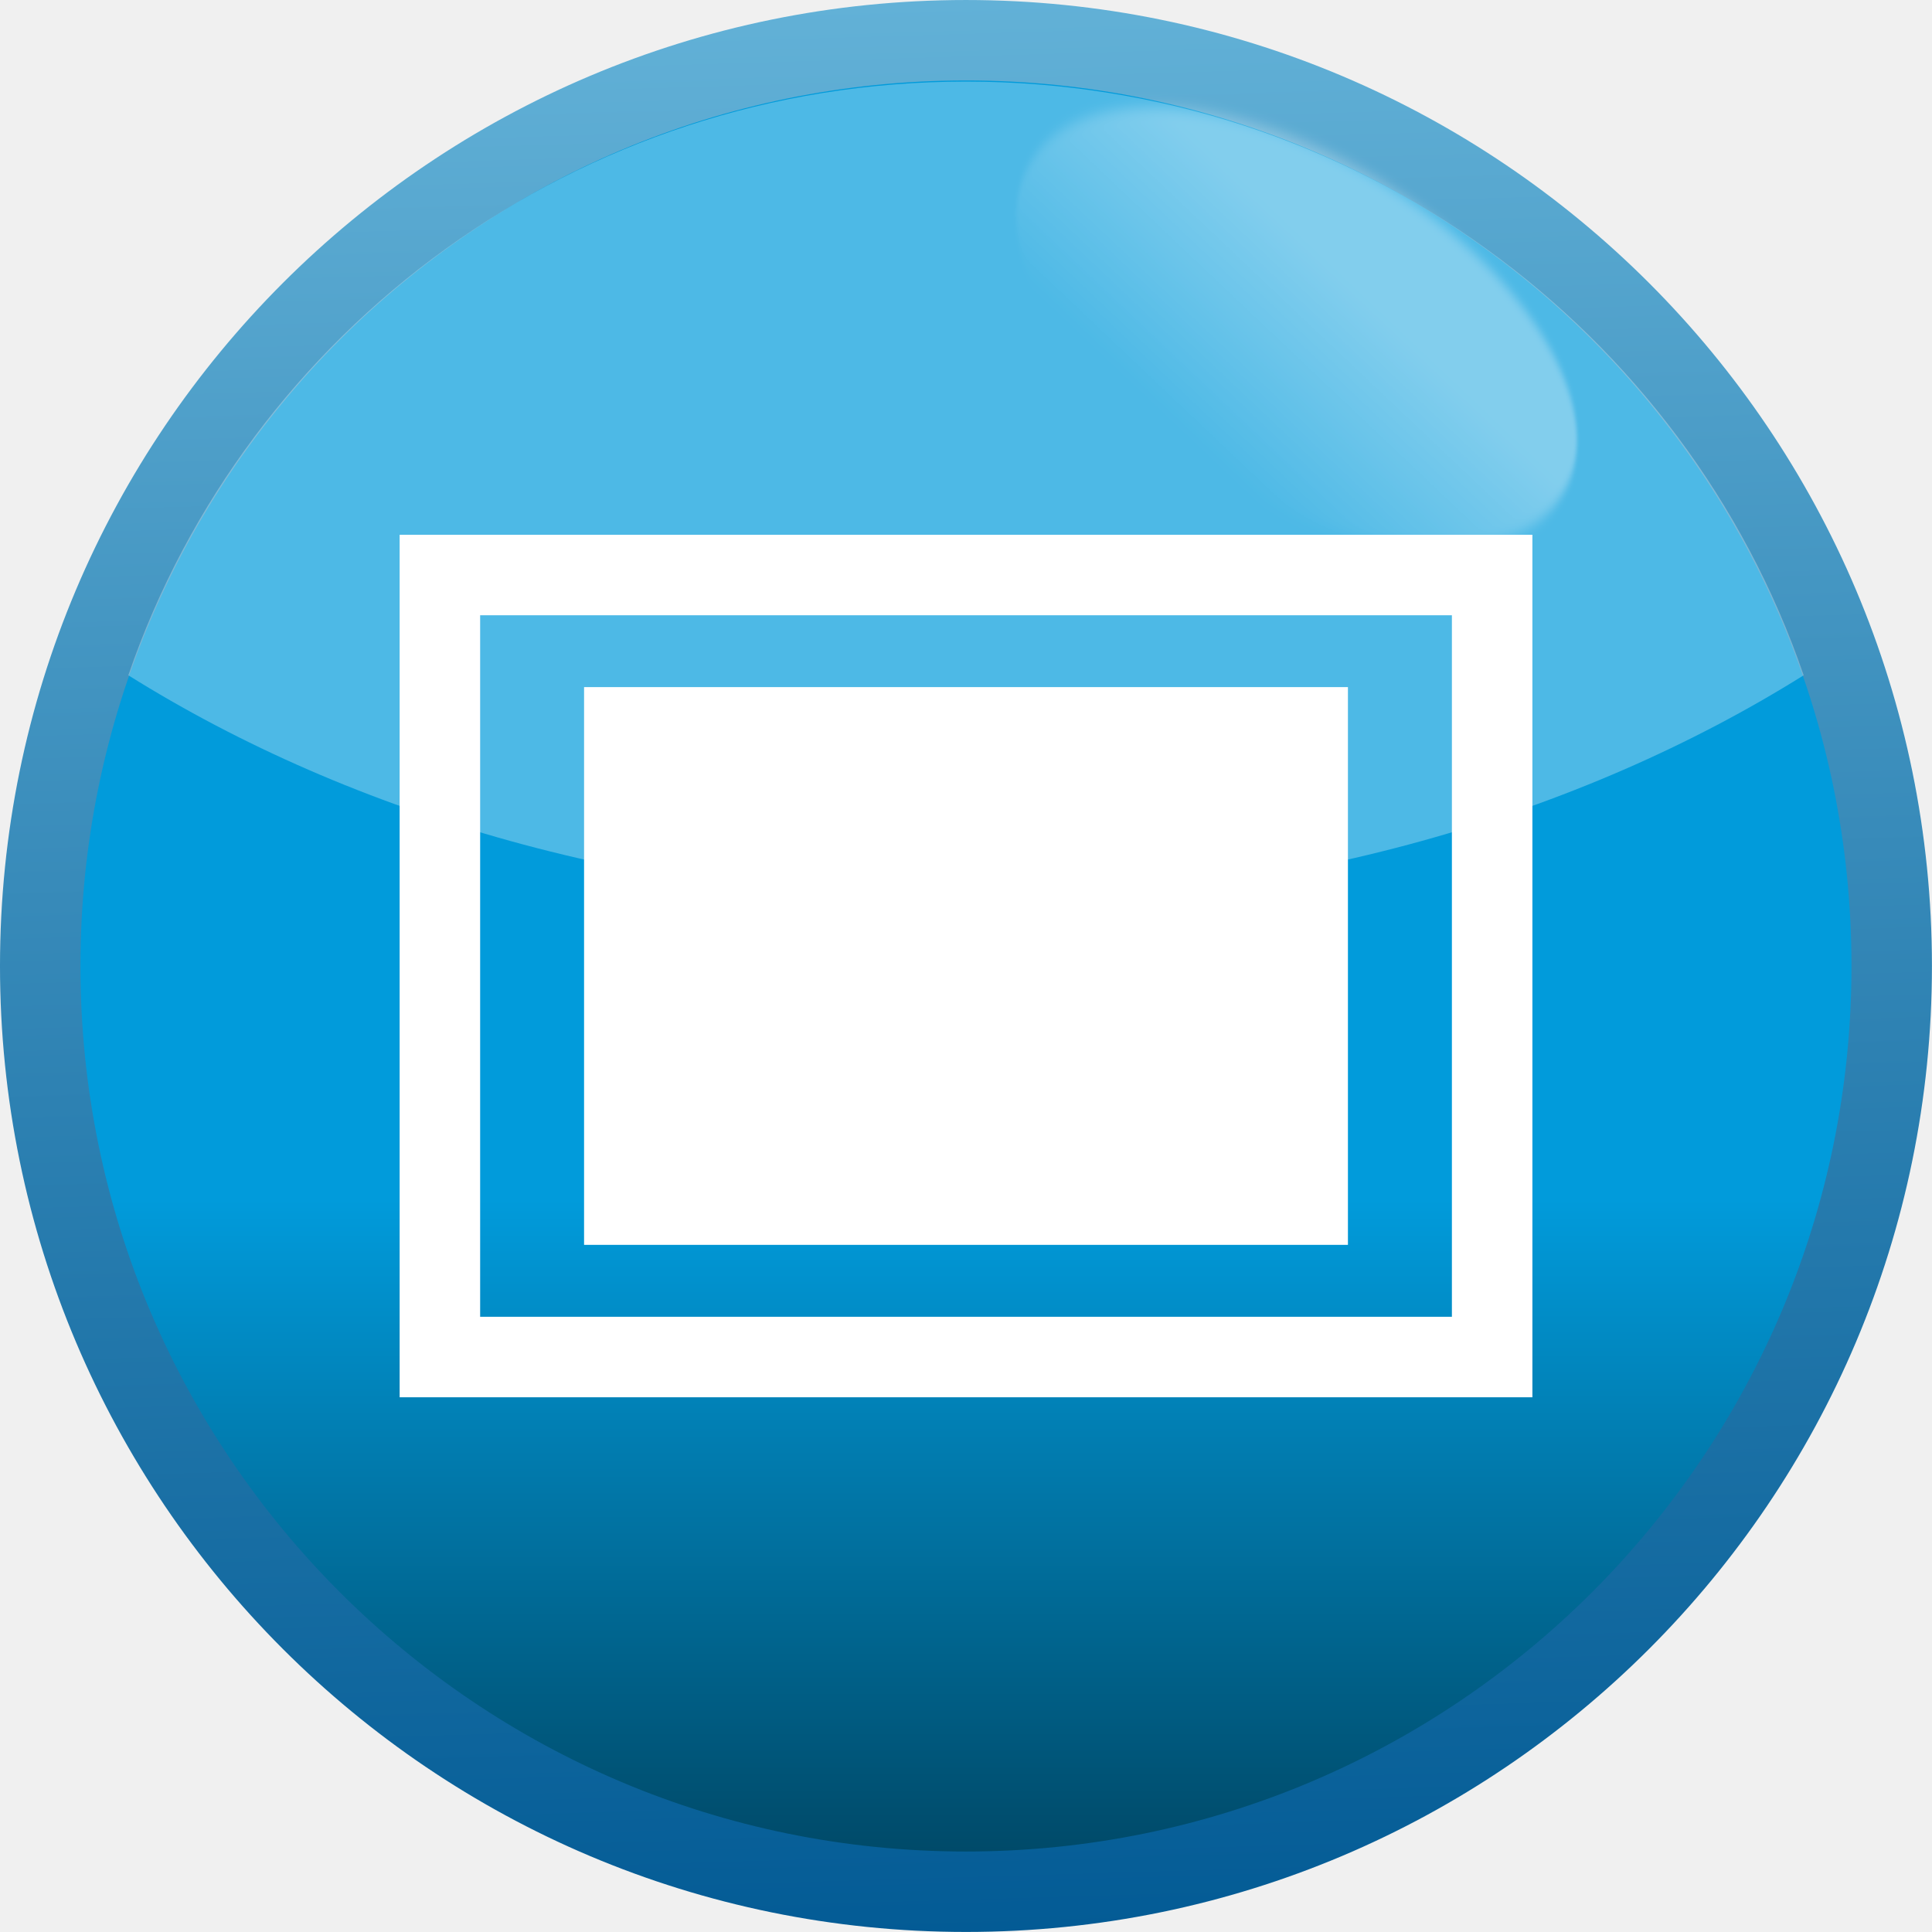
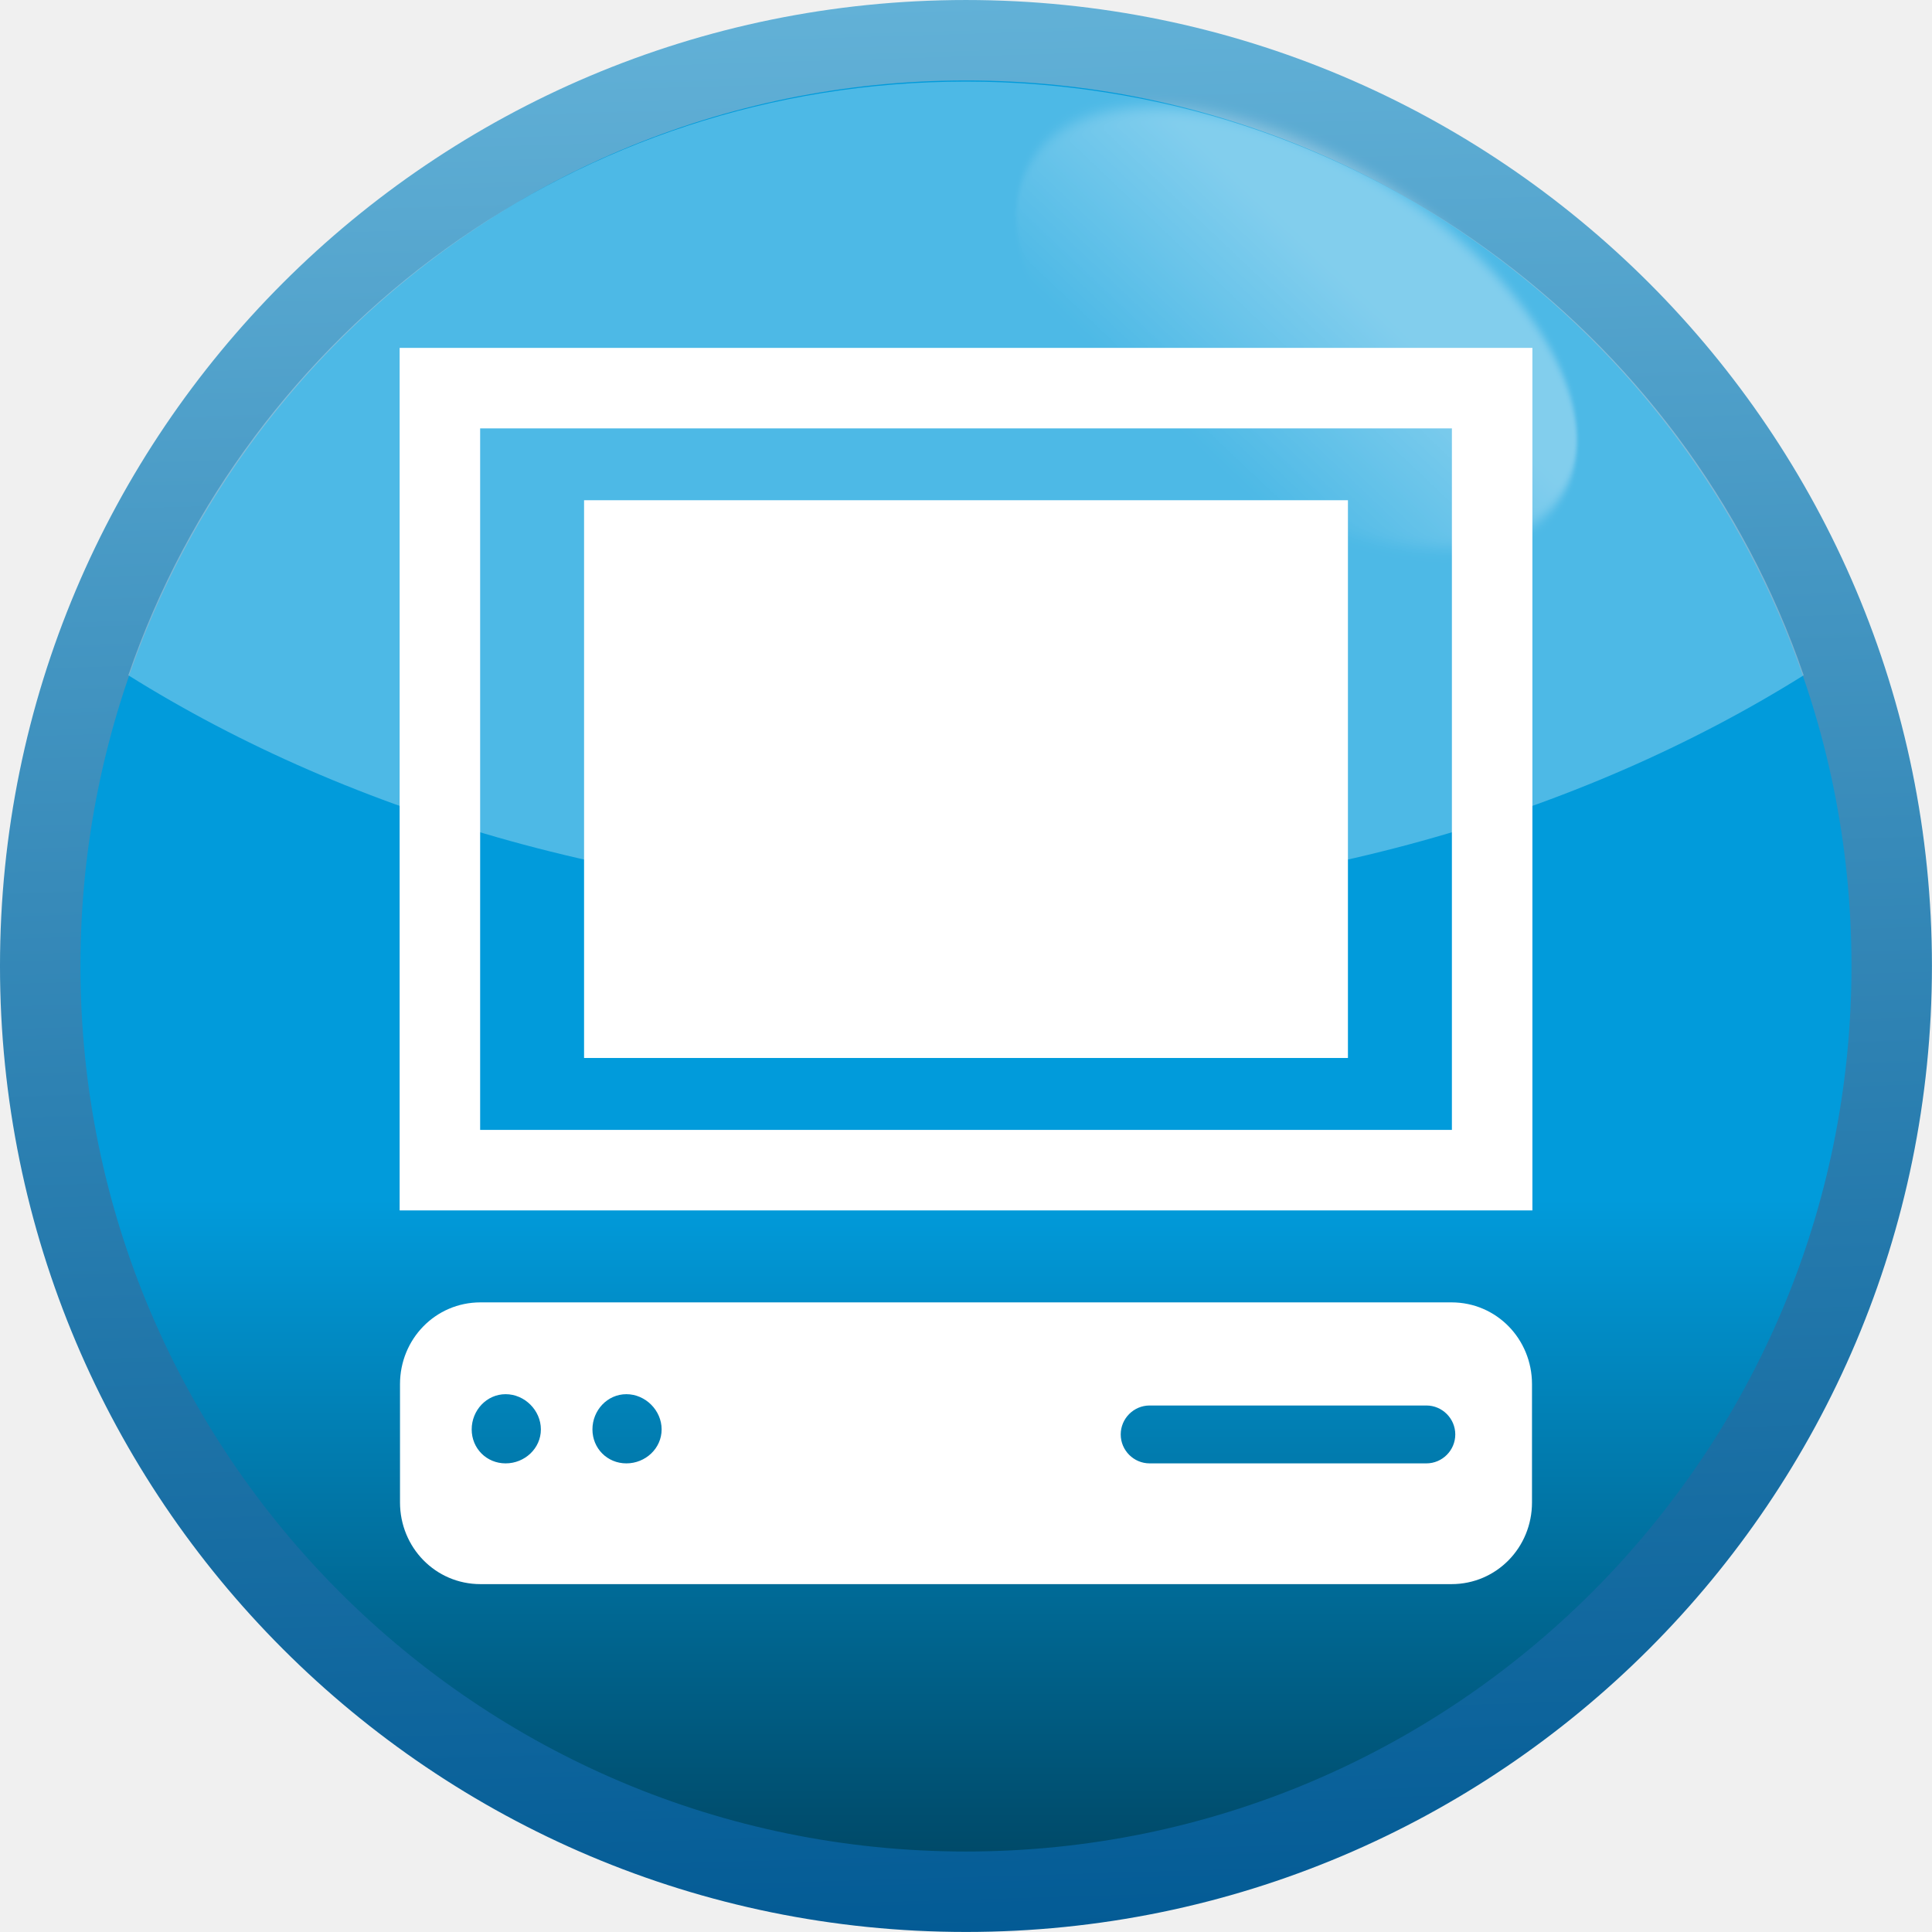
<svg xmlns="http://www.w3.org/2000/svg" xmlns:xlink="http://www.w3.org/1999/xlink" width="48px" height="48px" id="svg2562">
  <defs id="defs2564">
    <filter id="filter4488">
      <feGaussianBlur stdDeviation="0.124" id="feGaussianBlur4490" />
    </filter>
    <linearGradient id="linearGradient3967">
      <stop style="stop-color:#ffffff;stop-opacity:1;" offset="0" id="stop3969" />
      <stop style="stop-color:#ffffff;stop-opacity:0;" offset="1" id="stop3971" />
    </linearGradient>
    <linearGradient xlink:href="#linearGradient3967" id="linearGradient3973" x1="36.64" y1="10.711" x2="35.581" y2="16.066" gradientUnits="userSpaceOnUse" />
    <linearGradient xlink:href="#linearGradient3167" id="linearGradient2786" gradientUnits="userSpaceOnUse" x1="-10.292" y1="461.781" x2="-10.758" y2="446.145" />
    <linearGradient id="linearGradient3177">
      <stop style="stop-color:#00405b;stop-opacity:1" offset="0" id="stop3179" />
      <stop style="stop-color:#019bdb;stop-opacity:1" offset="1" id="stop3181" />
    </linearGradient>
    <linearGradient xlink:href="#linearGradient3177" id="linearGradient2784" gradientUnits="userSpaceOnUse" x1="-13.084" y1="461.781" x2="-13.084" y2="455.852" />
    <linearGradient id="linearGradient3167">
      <stop style="stop-color:#035b95;stop-opacity:1" offset="0" id="stop3169" />
      <stop style="stop-color:#62b1d7;stop-opacity:1;" offset="1" id="stop3171" />
    </linearGradient>
    <linearGradient xlink:href="#linearGradient3167" id="linearGradient3173" x1="-10.292" y1="461.781" x2="-10.758" y2="446.145" gradientUnits="userSpaceOnUse" />
    <linearGradient id="linearGradient3593">
      <stop style="stop-color:#3ab1d5;stop-opacity:1;" offset="0" id="stop3595" />
      <stop style="stop-color:#287a93;stop-opacity:1" offset="1" id="stop3597" />
    </linearGradient>
    <linearGradient xlink:href="#linearGradient3593" id="linearGradient5078" gradientUnits="userSpaceOnUse" x1="-10.758" y1="445.925" x2="-10.758" y2="462.001" />
    <linearGradient xlink:href="#linearGradient3593" id="linearGradient4880" gradientUnits="userSpaceOnUse" x1="14.101" y1="1.755" x2="13.83" y2="19.159" />
    <linearGradient xlink:href="#linearGradient3593" id="linearGradient3780" x1="-10.471" y1="446.164" x2="-10.375" y2="461.236" gradientUnits="userSpaceOnUse" />
  </defs>
  <g id="layer1">
    <g id="g4492" transform="translate(4.0897373e-8,4.8750049e-5)">
      <path style="fill:url(#linearGradient2784);fill-opacity:1;stroke:url(#linearGradient2786);stroke-width:0.651;stroke-linecap:butt;stroke-linejoin:round;stroke-miterlimit:4;stroke-dasharray:none;stroke-opacity:1" id="path3185" d="M -3.266,453.963 A 7.492,7.492 0 1 1 -18.25,453.963 A 7.492,7.492 0 1 1 -3.266,453.963 z" transform="matrix(3.069943,0,0,3.069943,57.02564,-1369.641)" />
      <path id="path2781" d="M 24,2.027 C 14.323,2.027 6.129,8.202 3.188,16.777 C 8.751,20.259 16.008,22.402 24,22.402 C 31.992,22.402 39.249,20.259 44.812,16.777 C 41.871,8.202 33.677,2.027 24,2.027 z" style="opacity:0.3;fill:#ffffff;fill-opacity:1" />
      <path transform="matrix(0.8452149,0.5344266,-0.5344266,0.8452149,8.412737,-21.4424)" d="M 43.714,12.286 A 7.786,4.143 0 1 1 28.143,12.286 A 7.786,4.143 0 1 1 43.714,12.286 z" id="path3965" style="opacity:0.3;fill:url(#linearGradient3973);fill-opacity:1;stroke:none;stroke-width:4;stroke-linecap:square;stroke-linejoin:miter;stroke-miterlimit:4;stroke-dasharray:none;stroke-opacity:0.322;filter:url(#filter4488)" />
    </g>
-     <rect style="opacity:1;fill:none;fill-opacity:1;stroke:#ffffff;stroke-width:2;stroke-linecap:square;stroke-linejoin:miter;stroke-miterlimit:4;stroke-dasharray:none;stroke-dashoffset:0;stroke-opacity:1" id="rect2386" width="26.143" height="19.429" x="10.929" y="14.286" />
-     <rect style="opacity:1;fill:#ffffff;fill-opacity:1;stroke:none;stroke-width:2;stroke-linecap:square;stroke-linejoin:miter;stroke-miterlimit:4;stroke-dasharray:none;stroke-dashoffset:0;stroke-opacity:1" id="rect3186" width="18.978" height="13.857" x="14.511" y="17.071" />
+     <g id="g2416" transform="translate(0,-0.6428804)">
+       <rect y="10.286" x="10.929" height="19.429" width="26.143" id="rect2386" style="opacity:1;fill:none;fill-opacity:1;stroke:#ffffff;stroke-width:2;stroke-linecap:square;stroke-linejoin:miter;stroke-miterlimit:4;stroke-dasharray:none;stroke-dashoffset:0;stroke-opacity:1" />
+       <rect y="13.071" x="14.511" height="13.857" width="18.978" id="rect3186" style="opacity:1;fill:#ffffff;fill-opacity:1;stroke:none;stroke-width:2;stroke-linecap:square;stroke-linejoin:miter;stroke-miterlimit:4;stroke-dasharray:none;stroke-dashoffset:0;stroke-opacity:1" />
+       <path id="rect2406" d="M 11.938,33 C 10.818,33 9.938,33.912 9.938,35.031 L 9.938,37.969 C 9.938,39.088 10.818,40 11.938,40 L 36.062,40 C 37.182,40 38.063,39.088 38.062,37.969 L 38.062,35.031 C 38.062,33.912 37.182,33 36.062,33 L 11.938,33 z M 12.562,35.281 C 13.036,35.281 13.438,35.683 13.438,36.156 C 13.438,36.629 13.036,37 12.562,37 C 12.089,37 11.719,36.629 11.719,36.156 C 11.719,35.683 12.089,35.281 12.562,35.281 z M 15.562,35.281 C 16.036,35.281 16.438,35.683 16.438,36.156 C 16.438,36.629 16.036,37 15.562,37 C 15.089,37 14.719,36.629 14.719,36.156 C 14.719,35.683 15.089,35.281 15.562,35.281 z M 28.562,35.562 L 35.438,35.562 C 35.833,35.562 36.156,35.886 36.156,36.281 C 36.156,36.677 35.833,37 35.438,37 L 28.562,37 C 28.167,37 27.844,36.677 27.844,36.281 C 27.844,35.886 28.167,35.562 28.562,35.562 z" style="opacity:1;fill:#ffffff;fill-opacity:1;stroke:none;stroke-width:2;stroke-linecap:round;stroke-linejoin:miter;stroke-miterlimit:4;stroke-dasharray:none;stroke-opacity:1" />
+     </g>
  </g>
</svg>
